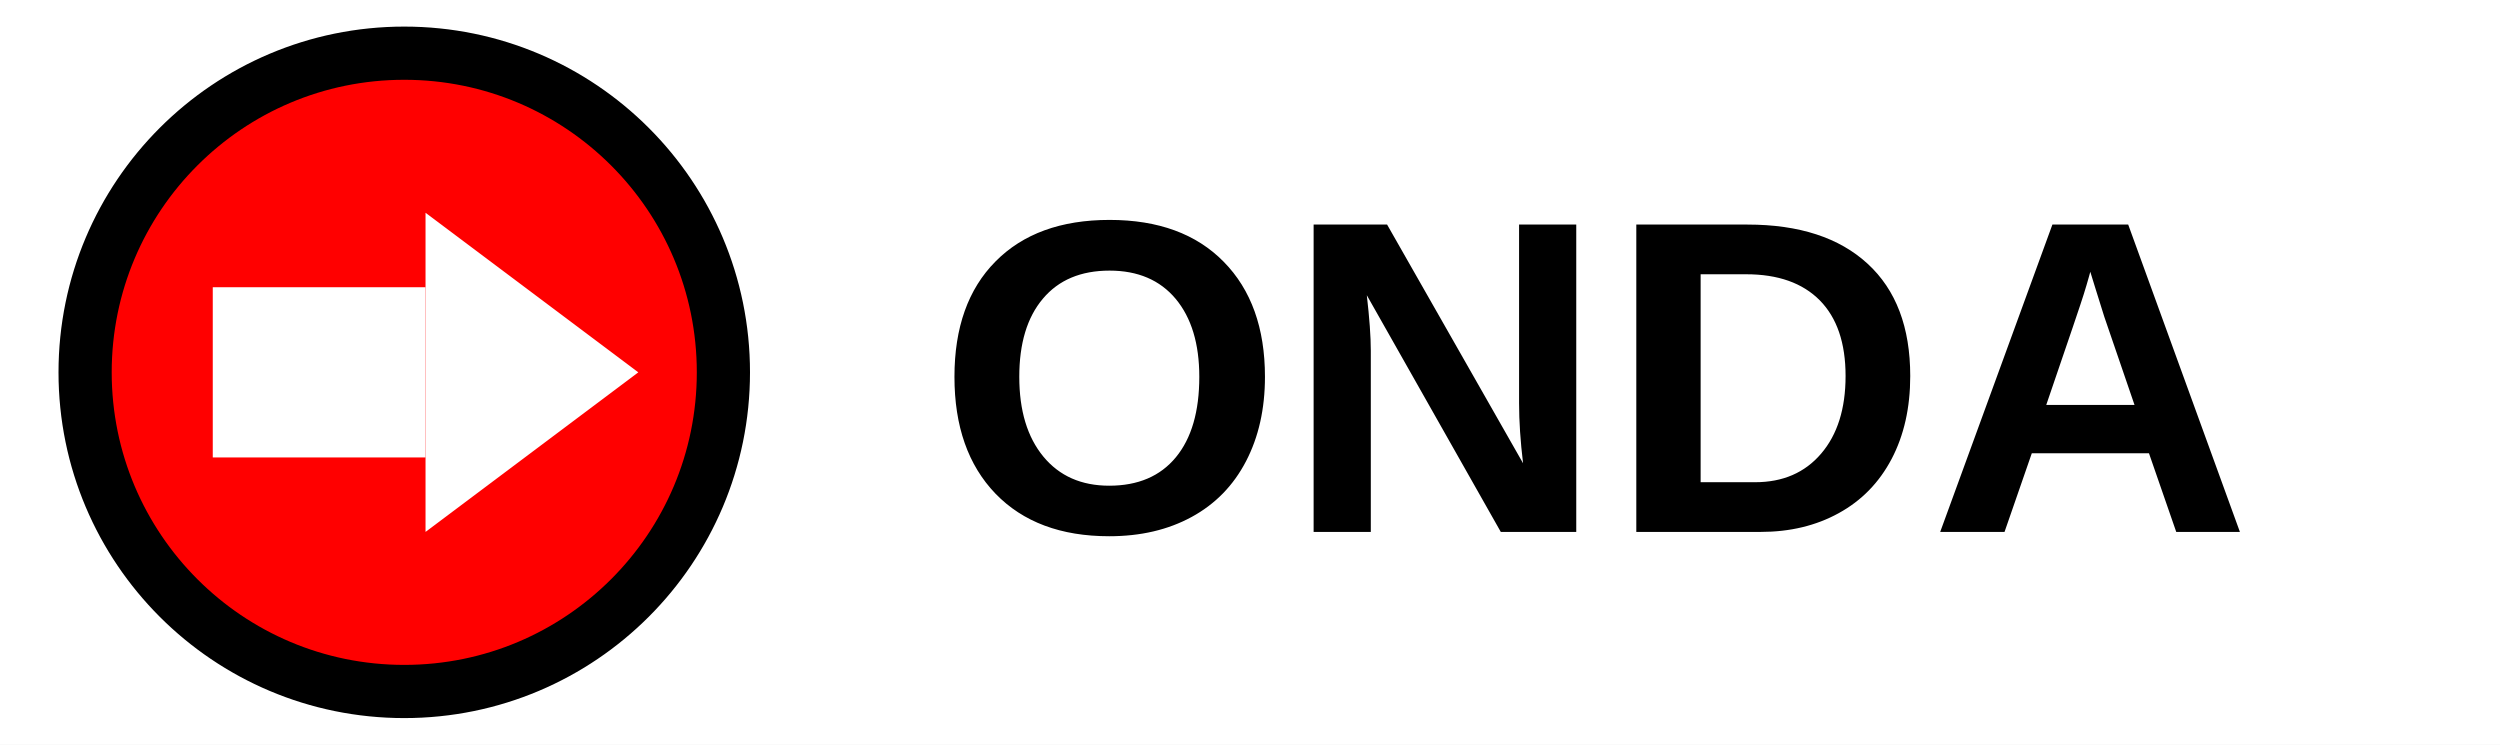
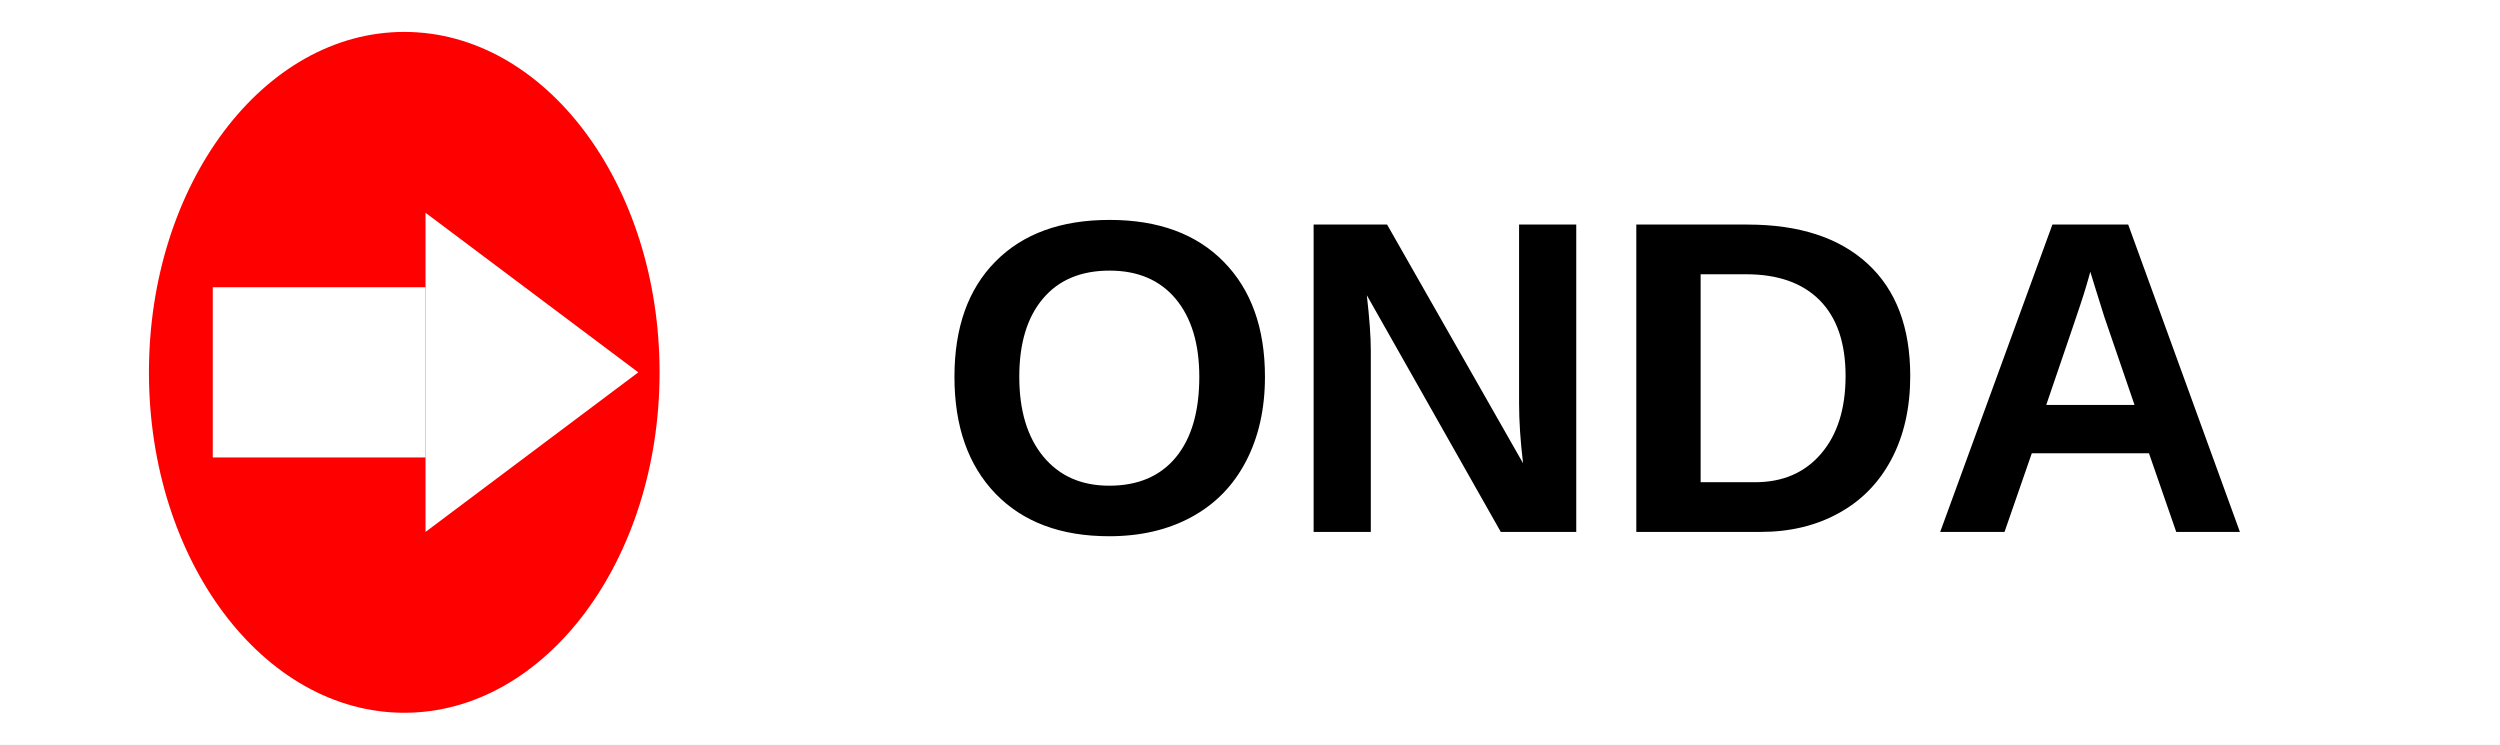
<svg xmlns="http://www.w3.org/2000/svg" viewBox="0 0 235 70" width="235" height="70">
  <rect width="235" height="70" fill="#fff" />
-   <circle cx="38" cy="35" r="30" fill="#FF0000" stroke="#000000" stroke-width="5" />
+   <ellipse cx="38" cy="35" rx="24" ry="32" fill="#FF0000" />
  <rect x="20" y="27" width="20" height="16" fill="#fff" />
  <polygon points="40,20 40,50 60,35" fill="#fff" />
  <text x="88" y="50" font-family="Arial,Helvetica,sans-serif" font-size="42" font-weight="bold" fill="#000000">ONDA</text>
</svg>
